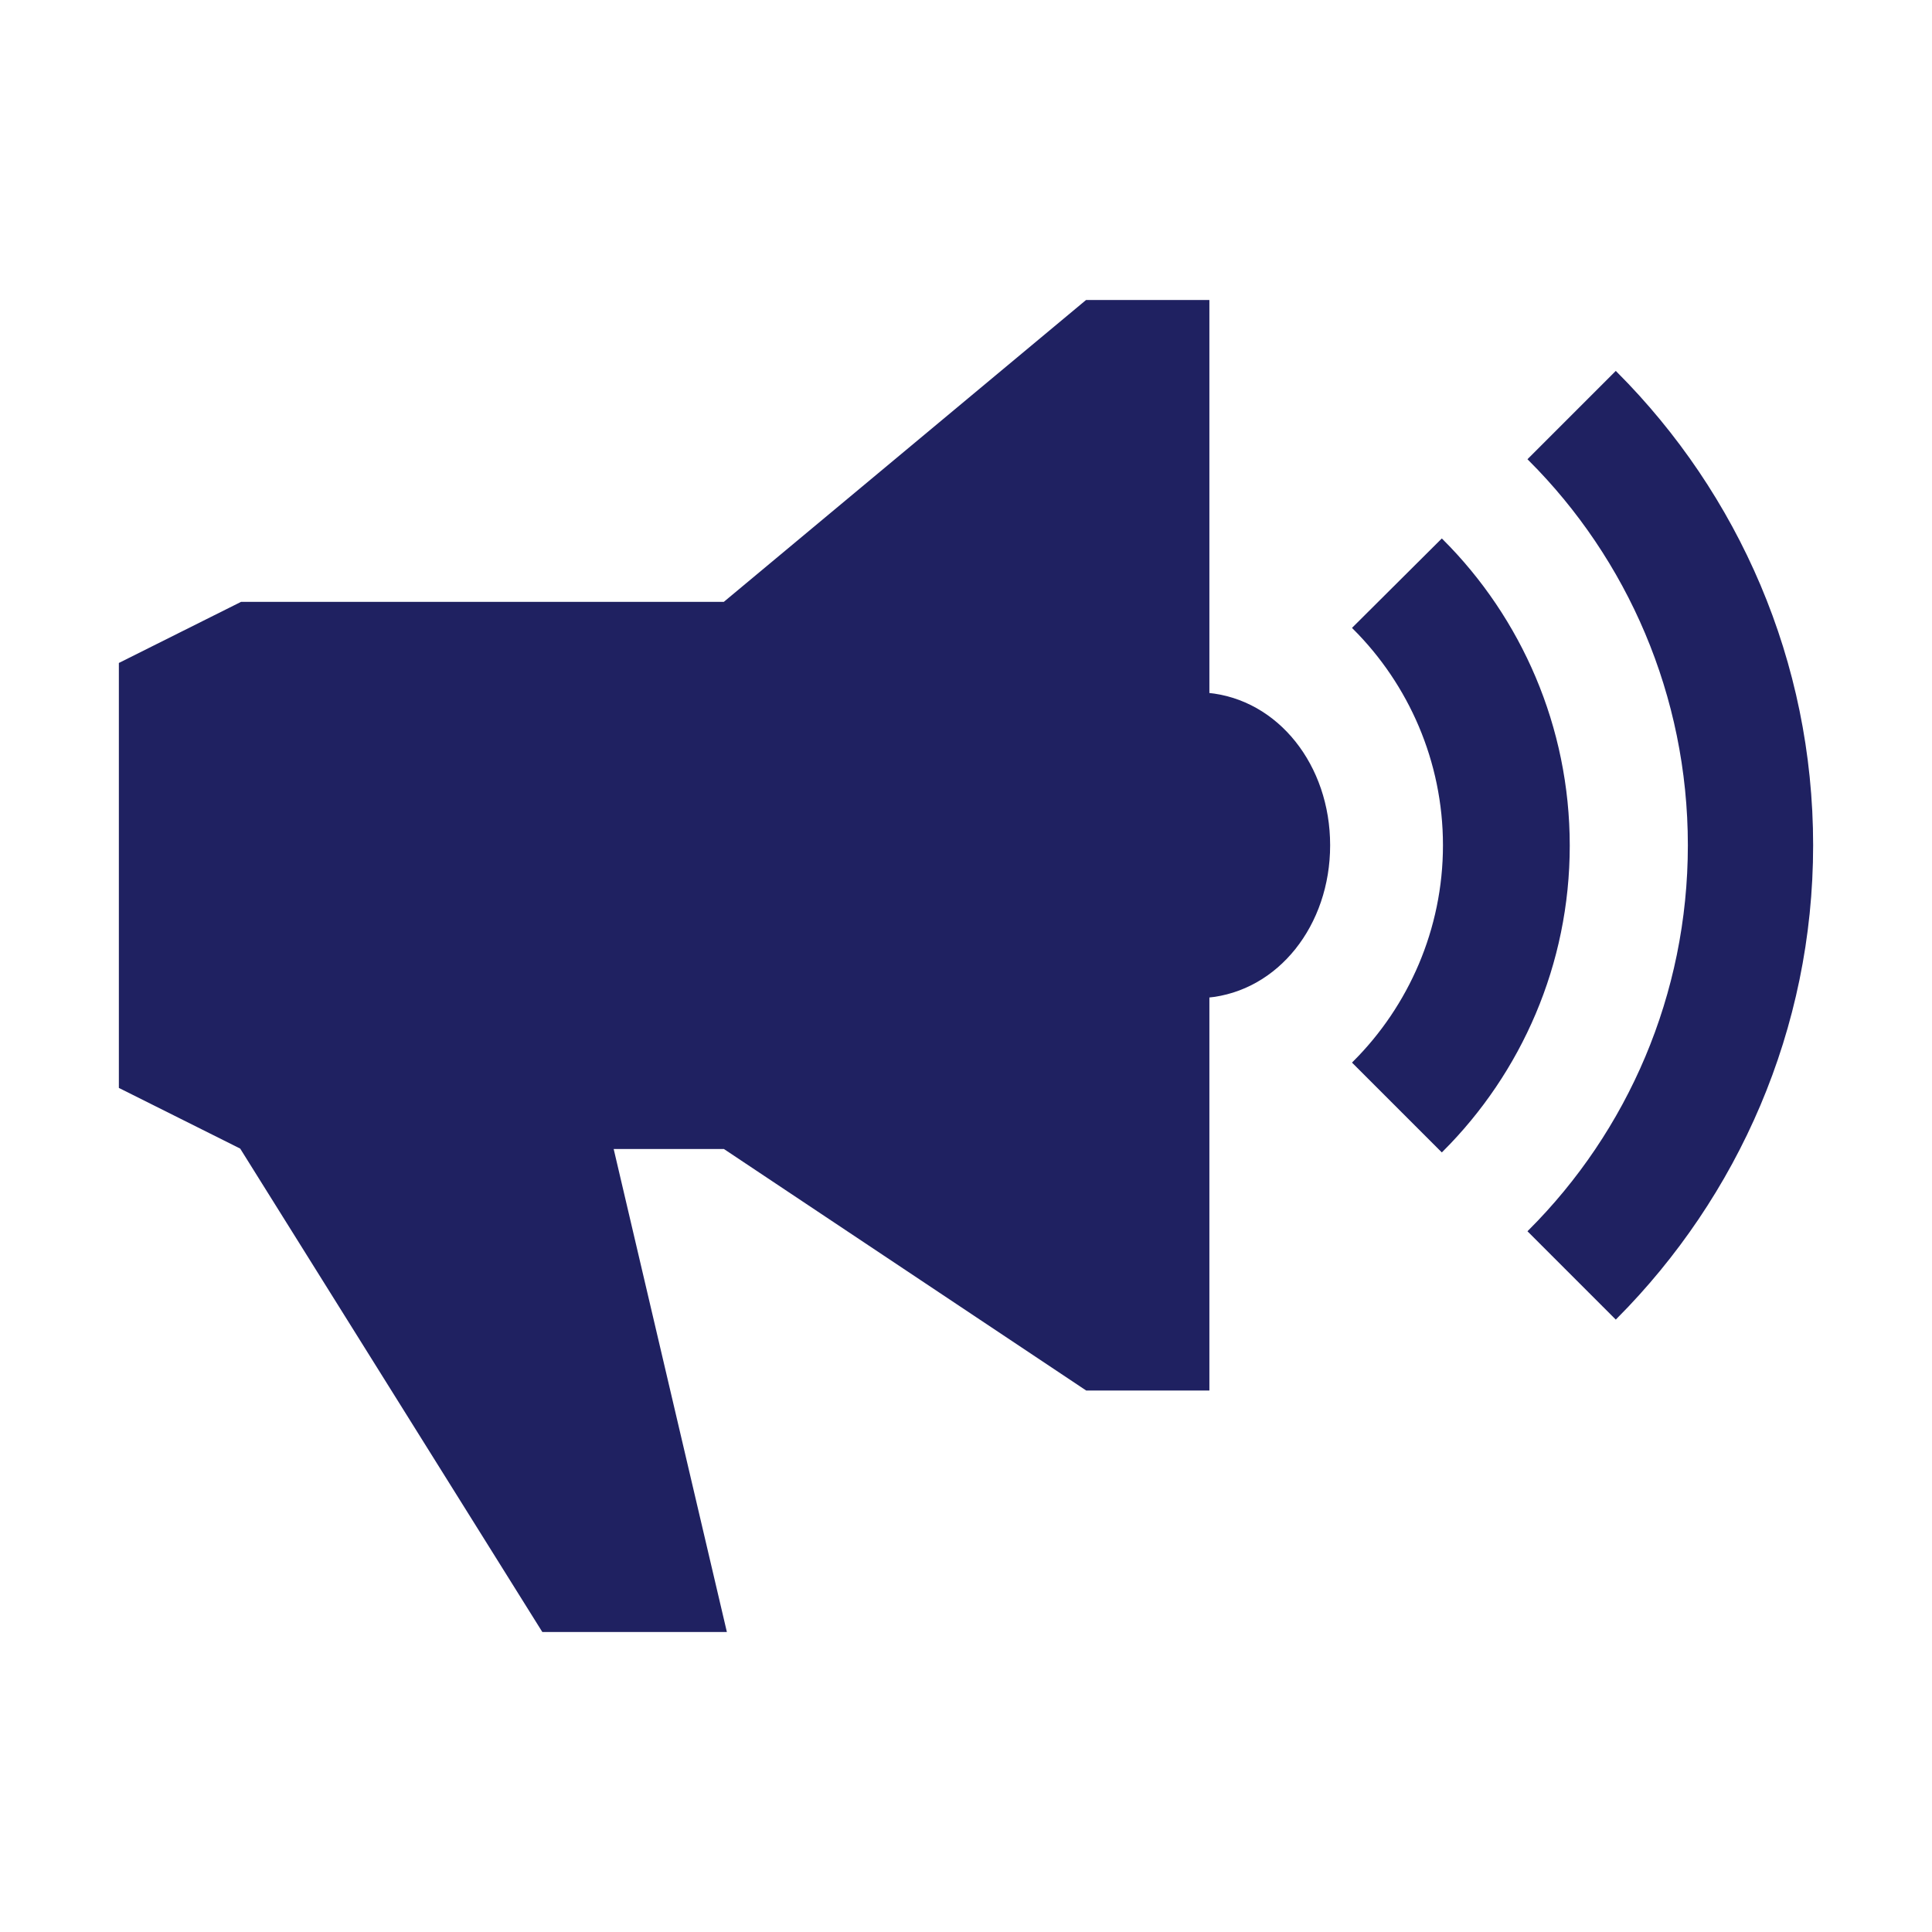
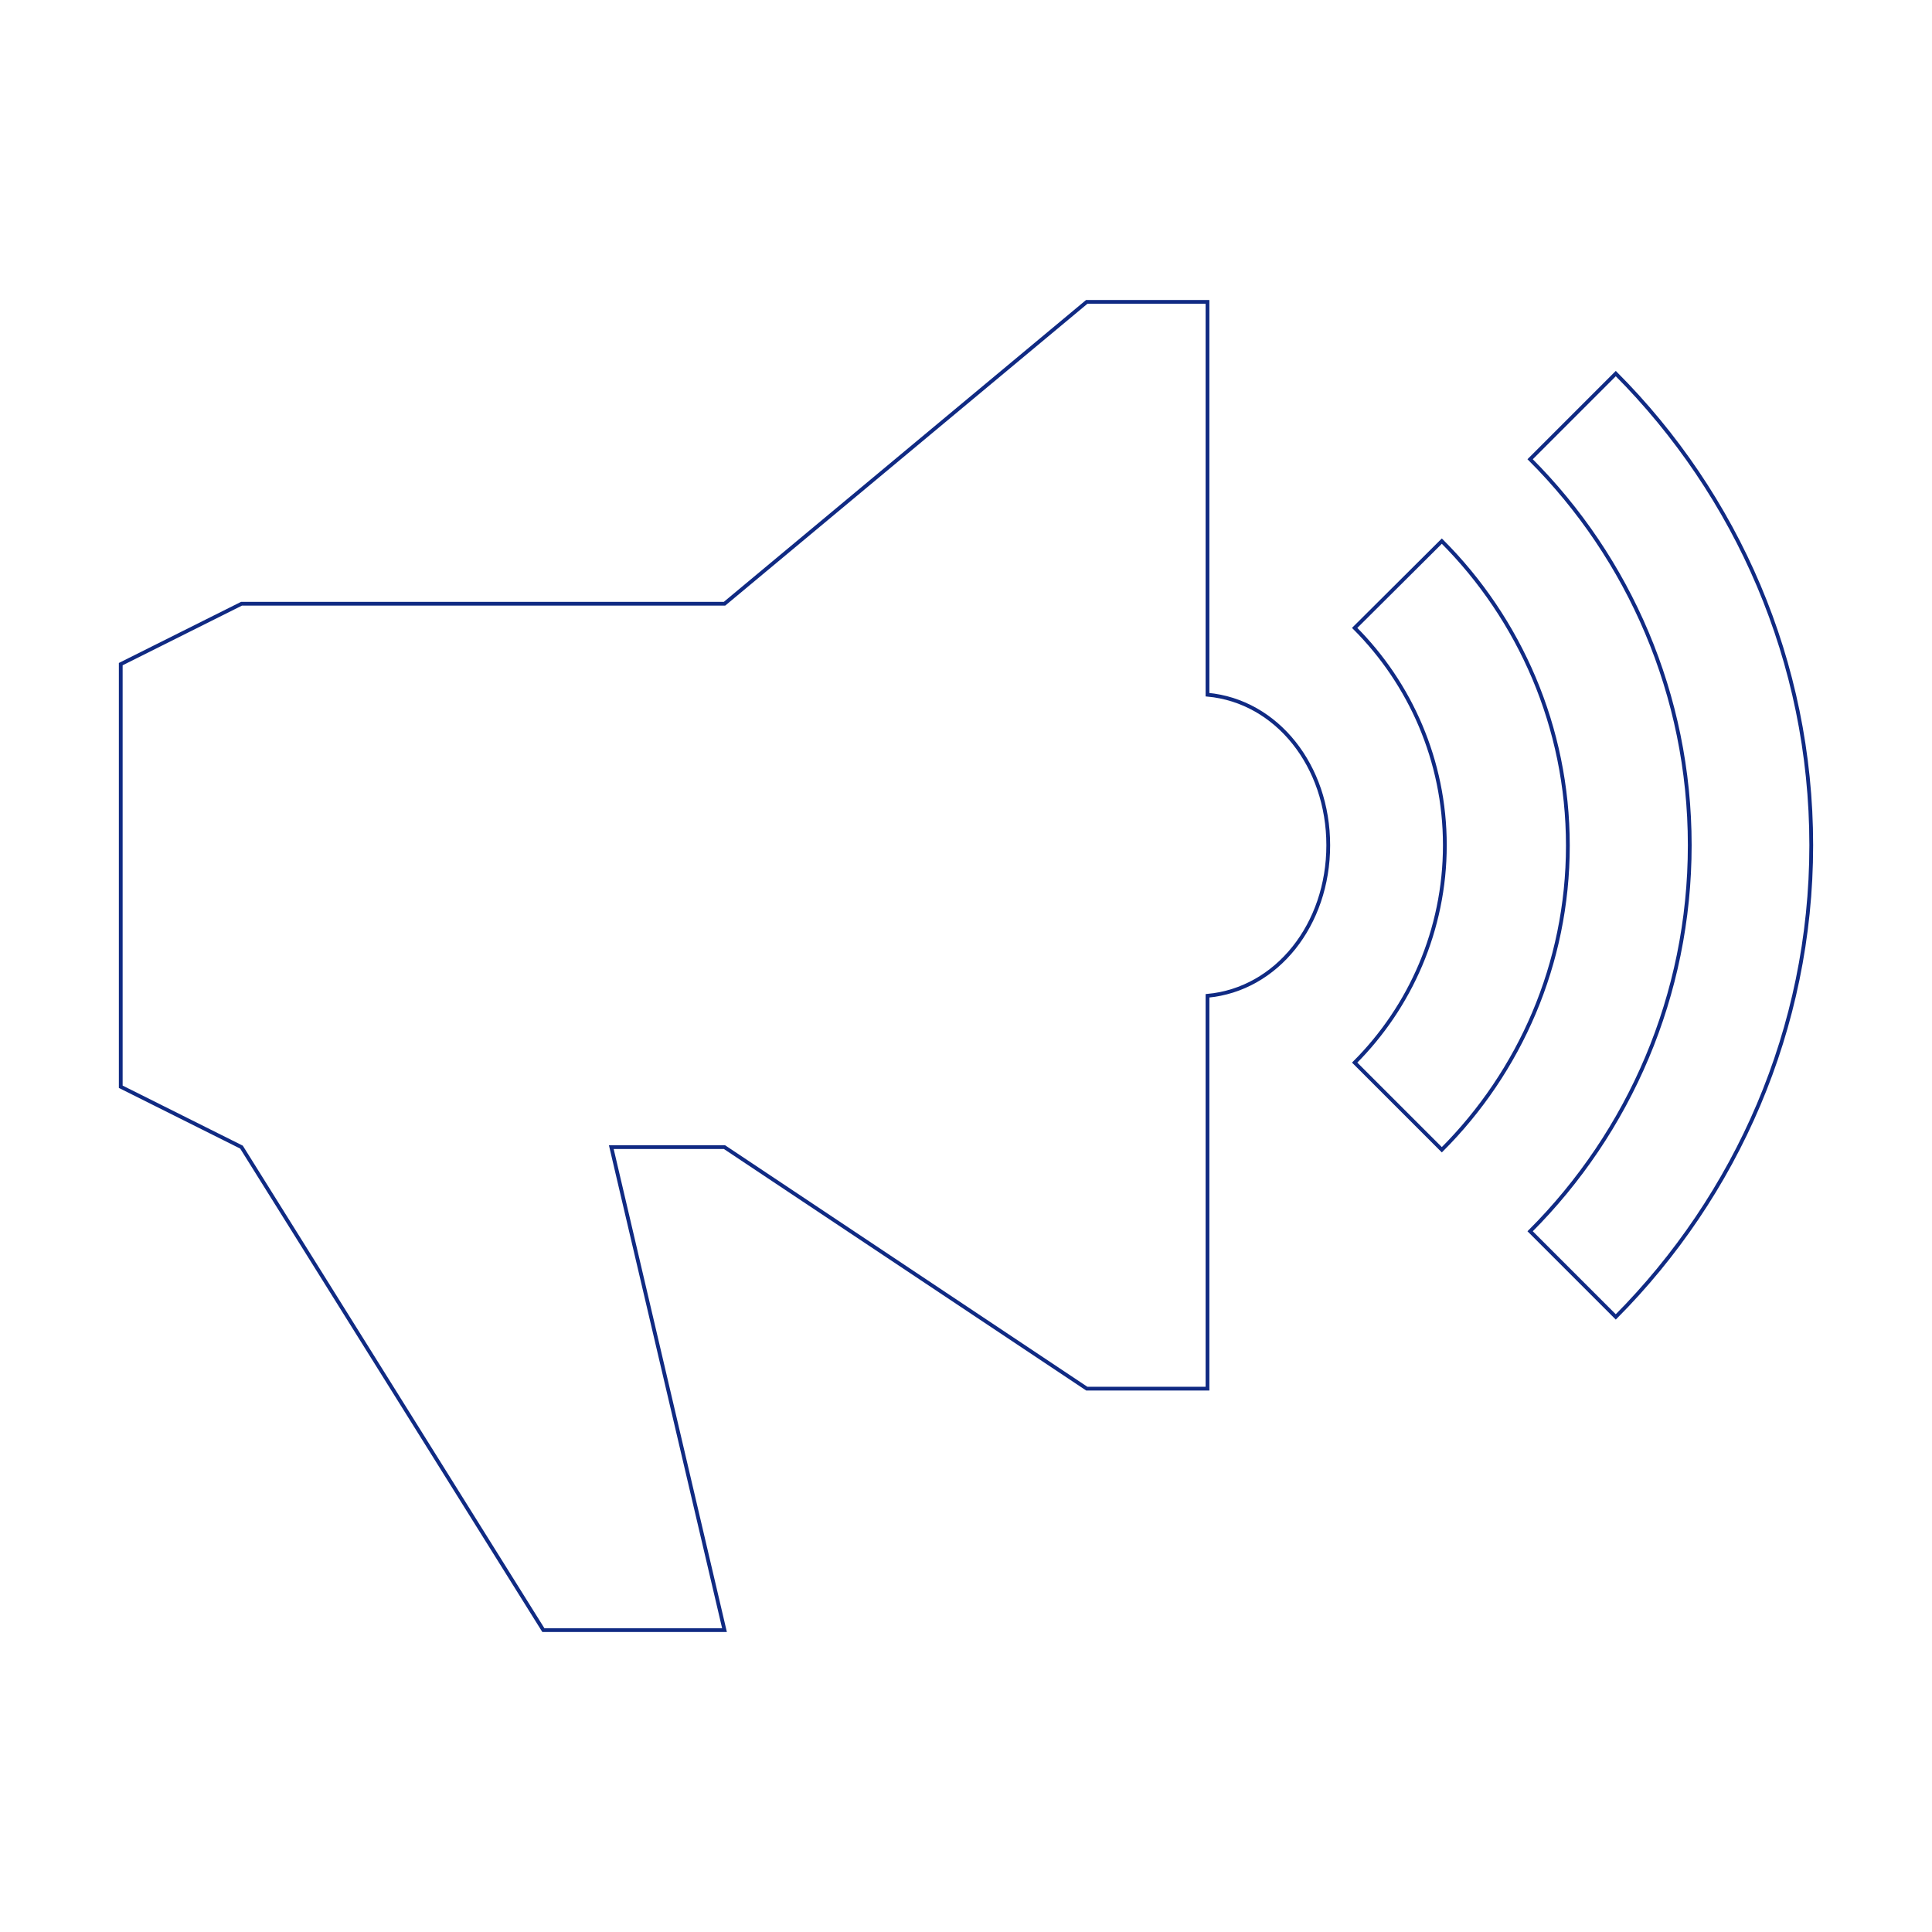
<svg xmlns="http://www.w3.org/2000/svg" viewBox="0 0 512 512">
-   <path d="M382.1 143.4l-23.1 23c14.7 14.7 23.9 35.2 23.9 57.6s-9.2 42.9-23.9 57.6l23.1 23.1c20.6-20.6 33.4-49.2 33.4-80.6s-12.8-60.1-33.4-80.7z" stroke="#1F2161" fill="#1F2161" />
-   <path d="M428.2 99l-22.7 22.7c26.1 26.1 42.3 62.4 42.3 102.3 0 39.8-16.1 76.1-42.3 102.3l22.7 22.7c31.9-32.1 51.8-76.3 51.8-125s-19.8-92.9-51.8-125zM320 184.1V80h-32l-96 80H64l-32 16v112l32 16 80 128h48l-30-128h30l96 64h32V263.9c18.4-1.7 32-18.9 32-39.9s-13.6-38.2-32-39.9z" stroke="#1F2161" fill="#1F2161" />
+   <path d="M382.1 143.4l-23.1 23c14.7 14.7 23.9 35.2 23.9 57.6s-9.2 42.9-23.9     57.6l23.1 23.1c20.6-20.6 33.4-49.2 33.4-80.6s-12.8-60.1-33.4-80.7z" stroke="#102A83" fill="none" />
+   <path d="M428.2 99l-22.7 22.7c26.1 26.1 42.3 62.4 42.3 102.3 0 39.8-16.1     76.1-42.3 102.3l22.7 22.7c31.9-32.1 51.8-76.3 51.8-125s-19.8-92.9-51.8-125zM320     184.1V80h-32l-96 80H64l-32 16v112l32 16 80 128h48l-30-128h30l96     64h32V263.9c18.4-1.7 32-18.9 32-39.9s-13.6-38.2-32-39.9z" stroke="#102A83" fill="none" />
</svg>
